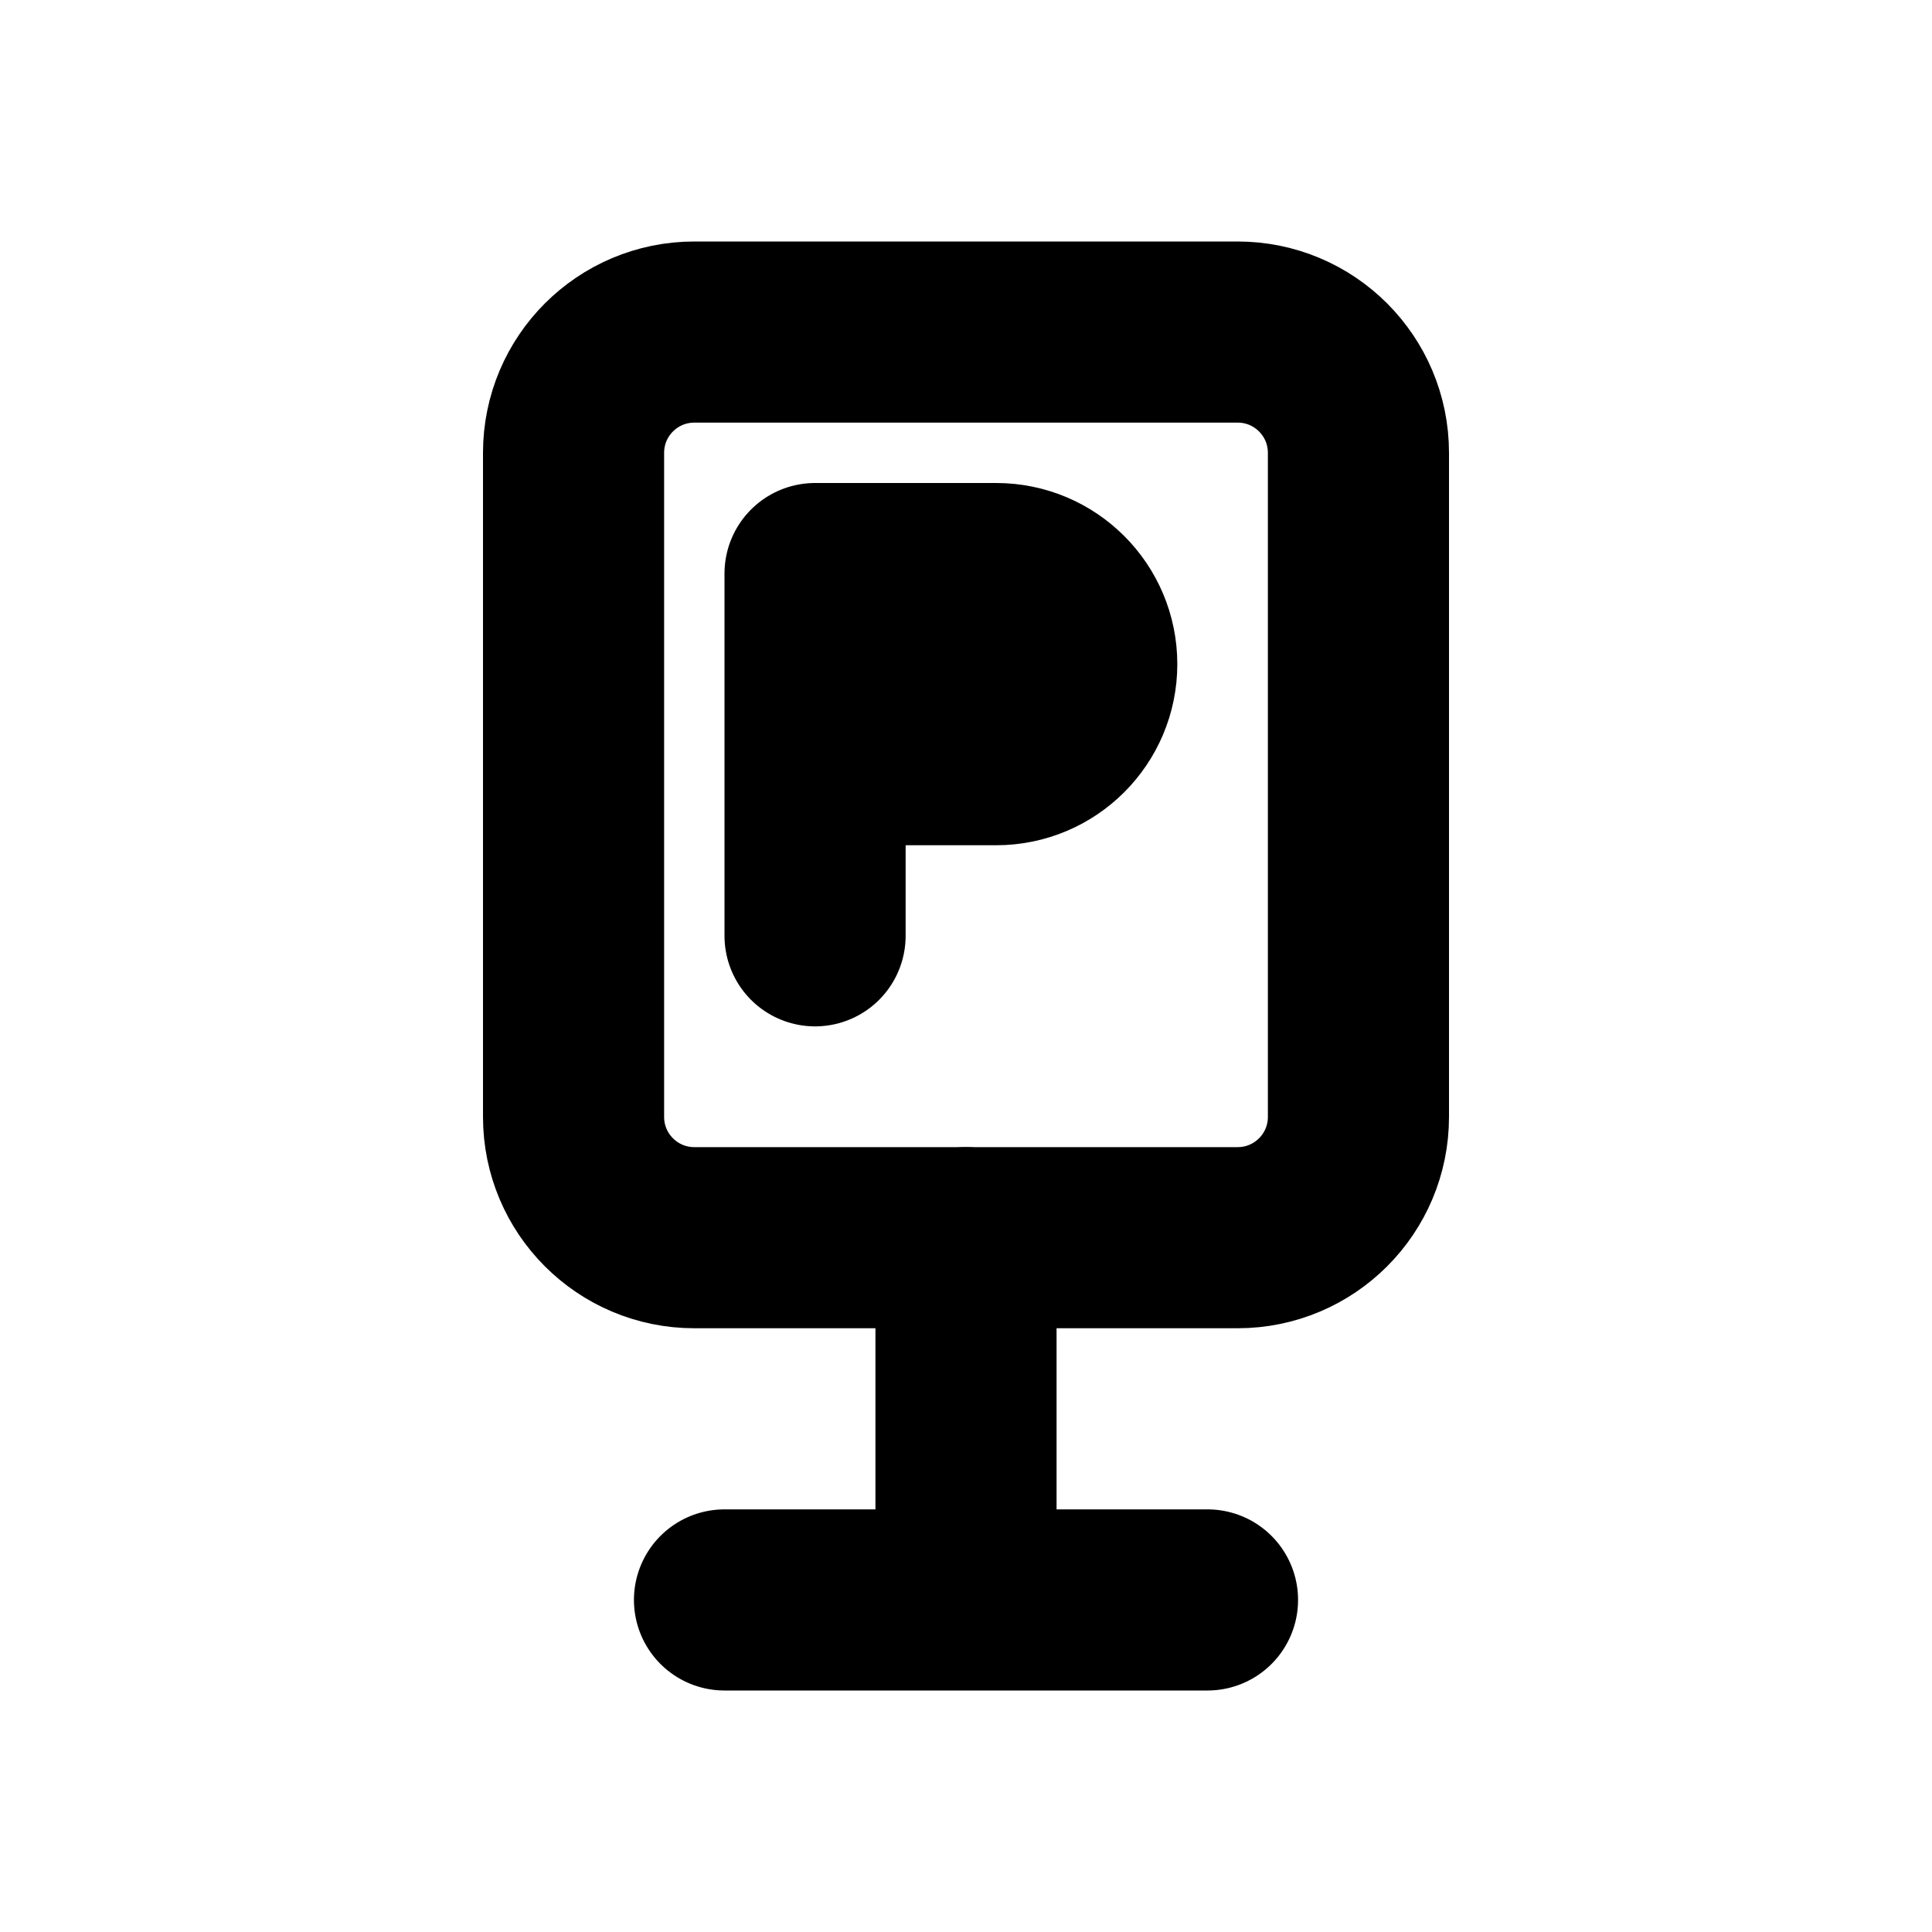
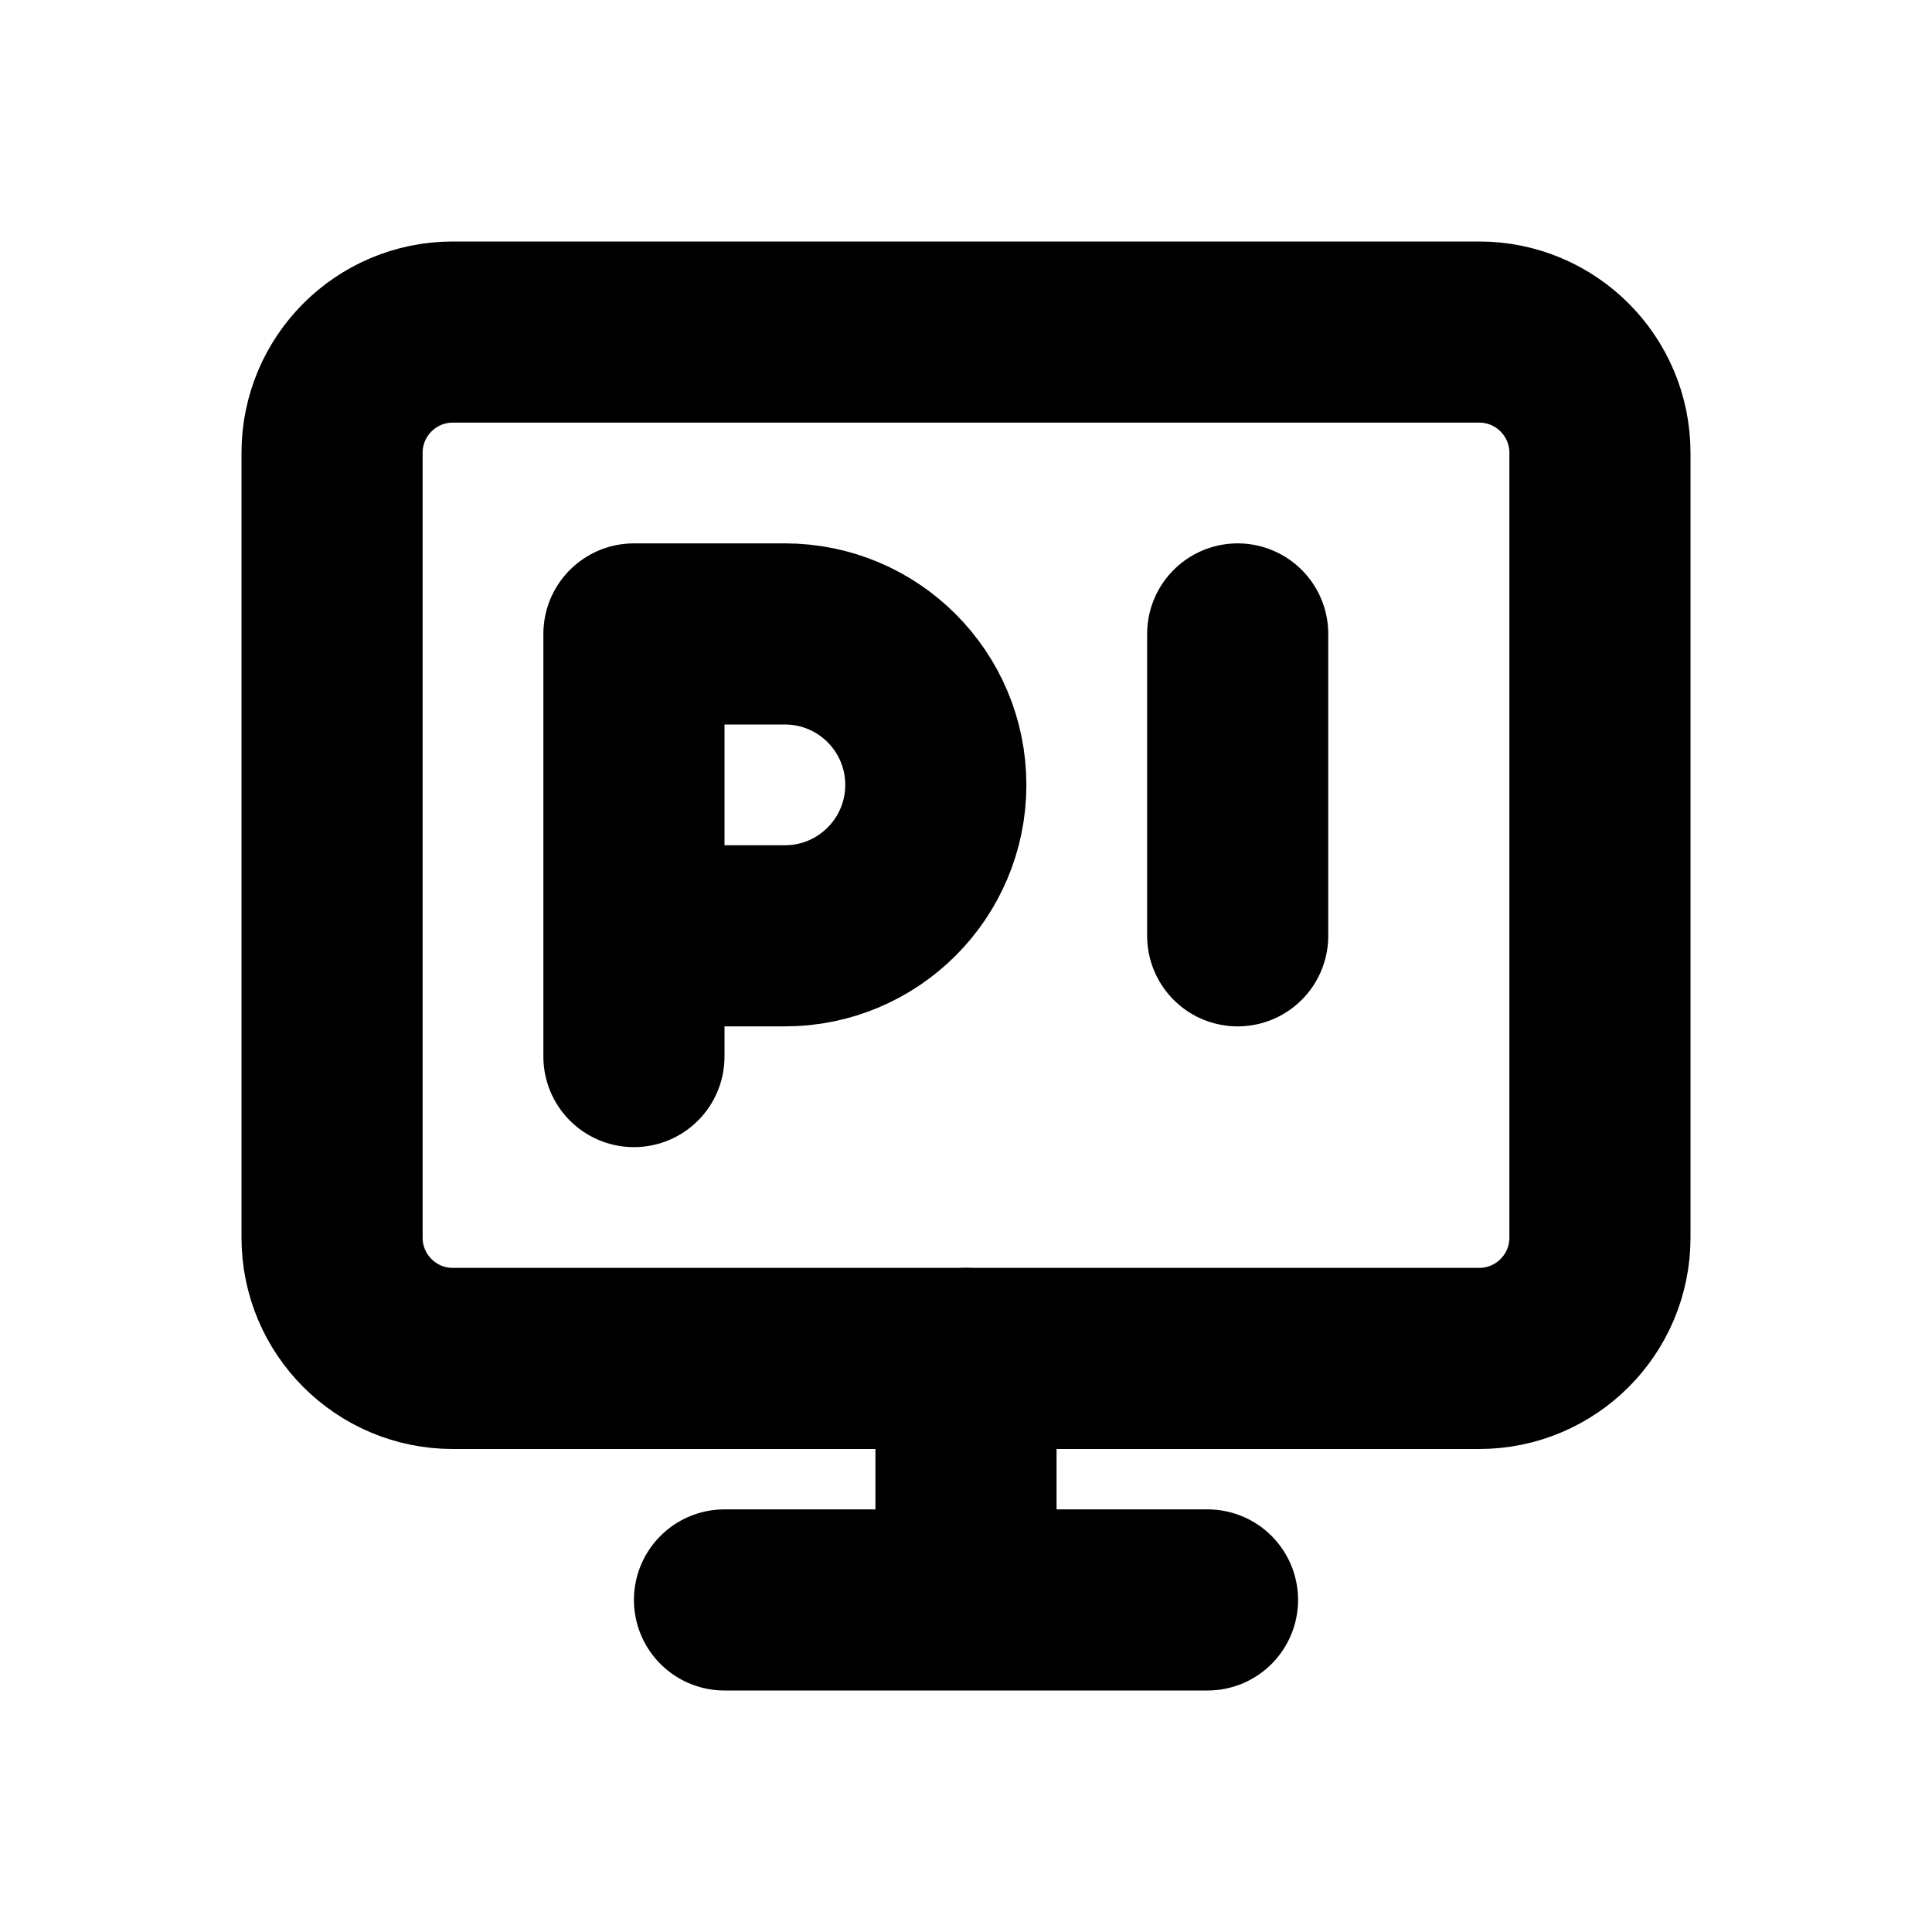
<svg xmlns="http://www.w3.org/2000/svg" width="16" height="16" viewBox="0 0 16 16" fill="none" stroke="currentColor" stroke-width="1.5" stroke-linecap="round" stroke-linejoin="round" aria-hidden="true" focusable="false">
-   <rect x="4.75" y="2.75" width="6.5" height="7.5" rx="1" />
-   <path d="M8 10.25V13.25M6 13.25H10M6.75 7.75V4.75H8.25A0.75 0.75 0 0 1 8.25 6.25H6.75" />
+   <rect x="2.75" y="2.75" width="10.5" height="8.5" rx="1" />
+   <path d="M8 11.25V13.25M6 13.25H10M5.25 8.75V5.25H6.5A1.25 1.25 0 0 1 6.5 7.75H5.25M10.25 5.25V7.75" />
</svg>
